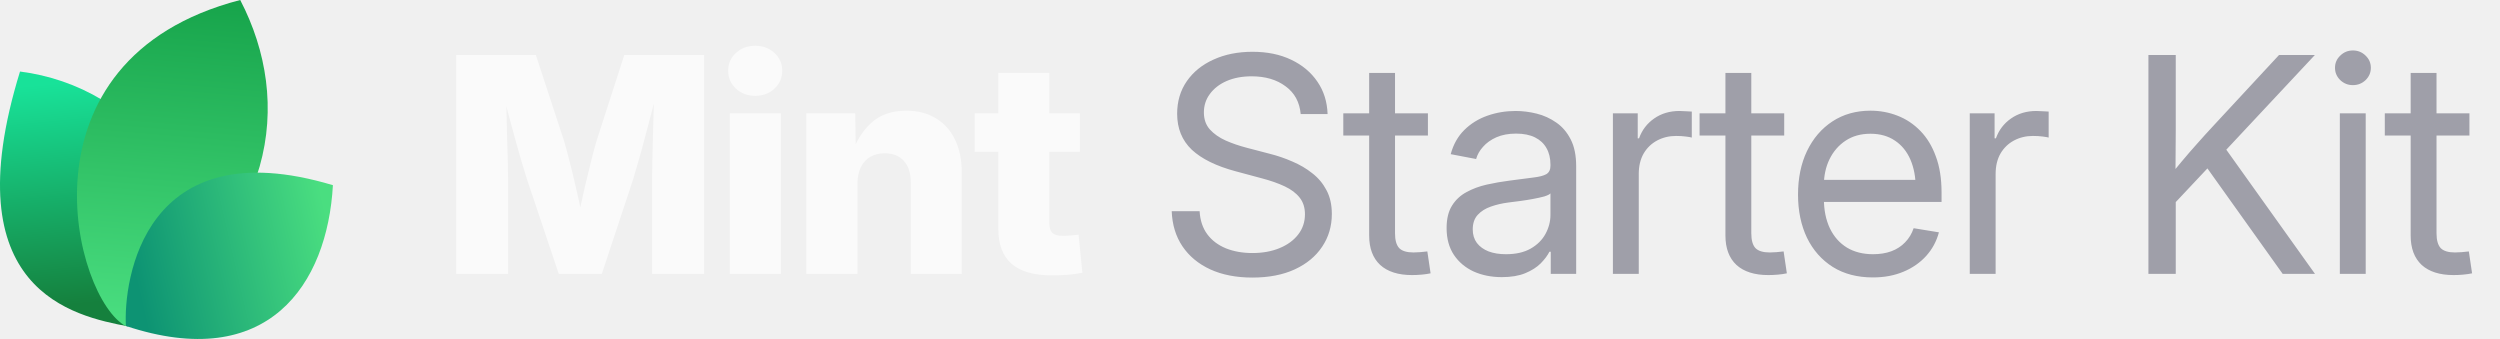
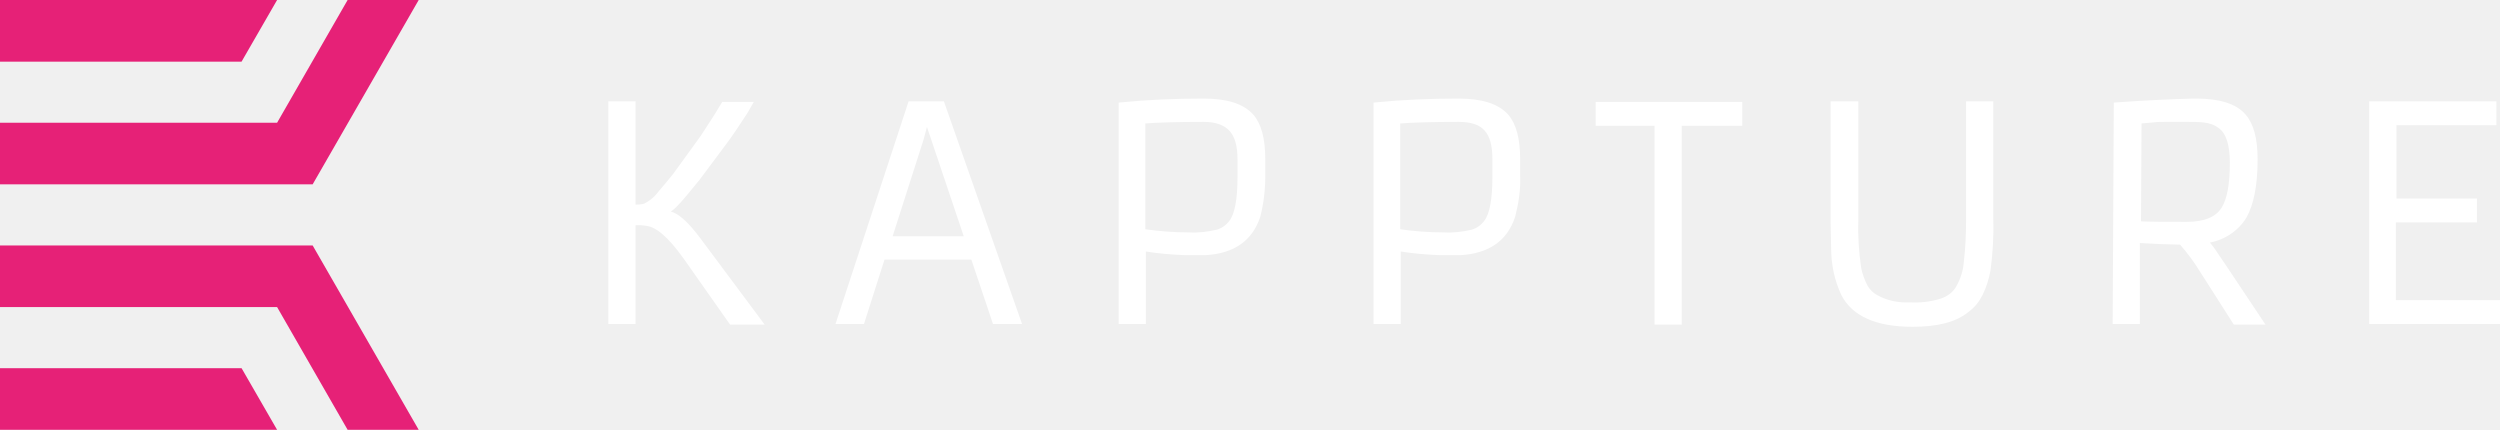
- <svg xmlns="http://www.w3.org/2000/svg" width="177" height="24" viewBox="0 0 177 24" fill="none">
-   <path d="M9.061 23.108C5.268 22.377 -3.391 20.627 1.417 5.064C9.634 6.099 16.973 14.064 9.061 23.108Z" fill="url(#paint0_linear_17557_2145)" />
-   <path d="M8.919 23.094C5.276 21.222 0.784 4.209 17.007 0C20.757 7.193 19.621 16.545 8.919 23.094Z" fill="url(#paint1_linear_17557_2145)" />
-   <path d="M8.914 23.079C8.735 19.882 10.159 9.085 23.57 13.111C23.181 20.123 18.984 26.418 8.914 23.079Z" fill="url(#paint2_linear_17557_2145)" />
-   <path d="M32.301 19.392V3.894H37.938L39.925 9.948C40.036 10.315 40.164 10.787 40.31 11.362C40.462 11.938 40.611 12.552 40.757 13.204C40.91 13.855 41.048 14.483 41.173 15.086C41.305 15.682 41.412 16.192 41.495 16.615H40.695C40.771 16.192 40.871 15.682 40.996 15.086C41.128 14.49 41.267 13.866 41.412 13.214C41.565 12.562 41.714 11.948 41.86 11.373C42.005 10.79 42.133 10.315 42.244 9.948L44.2 3.894H49.848V19.392H46.166V12.704C46.166 12.357 46.173 11.917 46.187 11.383C46.2 10.849 46.214 10.27 46.228 9.646C46.249 9.022 46.266 8.391 46.28 7.753C46.301 7.115 46.311 6.519 46.311 5.964H46.623C46.485 6.561 46.332 7.181 46.166 7.826C45.999 8.471 45.833 9.102 45.666 9.719C45.507 10.336 45.351 10.901 45.198 11.414C45.053 11.928 44.928 12.357 44.824 12.704L42.608 19.392H39.561L37.314 12.704C37.203 12.357 37.072 11.928 36.919 11.414C36.773 10.901 36.614 10.34 36.441 9.729C36.274 9.112 36.104 8.481 35.931 7.836C35.764 7.192 35.608 6.567 35.463 5.964H35.827C35.834 6.512 35.844 7.105 35.858 7.743C35.872 8.374 35.886 9.005 35.9 9.636C35.92 10.26 35.938 10.839 35.952 11.373C35.965 11.907 35.972 12.351 35.972 12.704V19.392H32.301ZM51.668 19.392V8.024H55.288V19.392H51.668ZM53.468 6.786C52.927 6.786 52.473 6.616 52.105 6.276C51.738 5.93 51.554 5.507 51.554 5.007C51.554 4.508 51.738 4.088 52.105 3.749C52.473 3.409 52.927 3.239 53.468 3.239C54.009 3.239 54.463 3.409 54.83 3.749C55.198 4.082 55.382 4.501 55.382 5.007C55.382 5.507 55.198 5.93 54.83 6.276C54.463 6.616 54.009 6.786 53.468 6.786ZM60.708 13.027V19.392H57.088V8.024H60.551L60.593 10.967H60.281C60.593 10.024 61.061 9.268 61.685 8.7C62.309 8.124 63.138 7.836 64.171 7.836C64.975 7.836 65.672 8.017 66.262 8.377C66.851 8.731 67.302 9.234 67.614 9.885C67.933 10.537 68.092 11.307 68.092 12.194V19.392H64.483V12.912C64.483 12.26 64.32 11.754 63.994 11.394C63.675 11.033 63.221 10.853 62.632 10.853C62.25 10.853 61.914 10.936 61.623 11.102C61.332 11.269 61.106 11.515 60.947 11.841C60.787 12.16 60.708 12.555 60.708 13.027ZM76.456 8.024V10.749H69.008V8.024H76.456ZM70.683 5.163H74.292V15.783C74.292 16.102 74.361 16.334 74.5 16.48C74.646 16.625 74.899 16.698 75.259 16.698C75.405 16.698 75.596 16.688 75.831 16.667C76.074 16.646 76.251 16.629 76.362 16.615L76.632 19.309C76.313 19.378 75.963 19.427 75.582 19.455C75.207 19.482 74.836 19.496 74.469 19.496C73.2 19.496 72.25 19.222 71.619 18.674C70.995 18.127 70.683 17.308 70.683 16.22V5.163Z" fill="#FAFAFA" />
-   <path d="M88.667 19.652C87.523 19.652 86.528 19.458 85.682 19.07C84.843 18.681 84.188 18.137 83.716 17.437C83.245 16.736 82.992 15.908 82.957 14.951H84.933C84.968 15.596 85.148 16.14 85.474 16.584C85.8 17.021 86.24 17.354 86.795 17.582C87.35 17.804 87.974 17.915 88.667 17.915C89.388 17.915 90.026 17.801 90.581 17.572C91.143 17.343 91.583 17.024 91.902 16.615C92.228 16.199 92.391 15.717 92.391 15.169C92.391 14.698 92.266 14.306 92.017 13.994C91.767 13.675 91.413 13.408 90.956 13.193C90.498 12.978 89.954 12.787 89.323 12.621L87.502 12.132C86.123 11.765 85.082 11.255 84.382 10.603C83.689 9.944 83.342 9.095 83.342 8.055C83.342 7.174 83.571 6.404 84.028 5.746C84.486 5.087 85.117 4.577 85.921 4.217C86.726 3.849 87.645 3.666 88.678 3.666C89.718 3.666 90.63 3.853 91.413 4.227C92.204 4.602 92.824 5.122 93.275 5.787C93.726 6.446 93.965 7.209 93.993 8.076H92.089C92.013 7.23 91.656 6.574 91.018 6.11C90.387 5.638 89.586 5.403 88.615 5.403C87.95 5.403 87.36 5.513 86.847 5.735C86.341 5.957 85.946 6.262 85.661 6.651C85.377 7.032 85.235 7.469 85.235 7.961C85.235 8.447 85.377 8.849 85.661 9.168C85.946 9.48 86.317 9.74 86.774 9.948C87.232 10.149 87.724 10.319 88.251 10.457L89.884 10.884C90.439 11.023 90.977 11.206 91.496 11.435C92.023 11.657 92.495 11.934 92.911 12.267C93.334 12.593 93.67 12.995 93.92 13.474C94.17 13.945 94.294 14.504 94.294 15.149C94.294 16.015 94.066 16.788 93.608 17.468C93.157 18.148 92.512 18.681 91.673 19.07C90.834 19.458 89.832 19.652 88.667 19.652ZM101.097 8.024V9.594H95.106V8.024H101.097ZM96.937 5.163H98.767V16.521C98.767 17 98.865 17.347 99.059 17.562C99.26 17.77 99.6 17.874 100.078 17.874C100.21 17.874 100.366 17.867 100.546 17.853C100.733 17.832 100.903 17.815 101.056 17.801L101.285 19.351C101.097 19.392 100.886 19.423 100.65 19.444C100.414 19.465 100.189 19.475 99.974 19.475C98.996 19.475 98.244 19.236 97.717 18.758C97.197 18.272 96.937 17.579 96.937 16.677V5.163ZM106.33 19.621C105.595 19.621 104.932 19.489 104.343 19.226C103.754 18.955 103.285 18.564 102.939 18.05C102.592 17.53 102.419 16.896 102.419 16.147C102.419 15.495 102.547 14.965 102.804 14.556C103.06 14.146 103.403 13.828 103.833 13.599C104.263 13.363 104.742 13.186 105.269 13.068C105.796 12.95 106.333 12.857 106.881 12.787C107.574 12.69 108.132 12.617 108.555 12.569C108.978 12.52 109.287 12.441 109.481 12.33C109.675 12.212 109.772 12.014 109.772 11.737V11.654C109.772 11.203 109.679 10.815 109.492 10.489C109.311 10.163 109.041 9.91 108.68 9.729C108.32 9.549 107.872 9.459 107.338 9.459C106.805 9.459 106.34 9.546 105.945 9.719C105.556 9.892 105.241 10.118 104.998 10.395C104.755 10.665 104.593 10.953 104.509 11.258L102.71 10.915C102.897 10.222 103.22 9.65 103.677 9.199C104.135 8.748 104.679 8.412 105.31 8.19C105.941 7.968 106.607 7.857 107.307 7.857C107.8 7.857 108.295 7.92 108.795 8.044C109.301 8.169 109.765 8.381 110.188 8.679C110.611 8.97 110.951 9.369 111.208 9.875C111.464 10.374 111.593 11.005 111.593 11.768V19.392H109.793V17.822H109.7C109.568 18.085 109.363 18.359 109.086 18.643C108.809 18.921 108.444 19.153 107.994 19.34C107.543 19.527 106.988 19.621 106.33 19.621ZM106.621 17.998C107.321 17.998 107.904 17.867 108.368 17.603C108.84 17.333 109.19 16.986 109.419 16.563C109.654 16.133 109.772 15.682 109.772 15.211V13.692C109.703 13.769 109.554 13.841 109.325 13.911C109.096 13.973 108.829 14.032 108.524 14.088C108.226 14.143 107.921 14.192 107.609 14.233C107.304 14.275 107.033 14.309 106.798 14.337C106.354 14.393 105.938 14.49 105.549 14.628C105.168 14.76 104.86 14.954 104.624 15.211C104.388 15.467 104.27 15.811 104.27 16.241C104.27 16.615 104.367 16.934 104.561 17.198C104.762 17.461 105.04 17.662 105.393 17.801C105.747 17.933 106.156 17.998 106.621 17.998ZM114.193 19.392V8.024H115.951V9.792H116.045C116.253 9.209 116.61 8.741 117.116 8.388C117.622 8.034 118.219 7.857 118.905 7.857C119.058 7.857 119.217 7.864 119.384 7.878C119.55 7.885 119.682 7.892 119.779 7.899V9.74C119.716 9.719 119.578 9.695 119.363 9.667C119.155 9.639 118.922 9.625 118.666 9.625C118.174 9.625 117.726 9.733 117.324 9.948C116.922 10.163 116.603 10.471 116.367 10.874C116.138 11.276 116.024 11.758 116.024 12.319V19.392H114.193ZM126.322 8.024V9.594H120.33V8.024H126.322ZM122.161 5.163H123.992V16.521C123.992 17 124.089 17.347 124.283 17.562C124.484 17.77 124.824 17.874 125.302 17.874C125.434 17.874 125.59 17.867 125.77 17.853C125.958 17.832 126.127 17.815 126.28 17.801L126.509 19.351C126.322 19.392 126.11 19.423 125.874 19.444C125.639 19.465 125.413 19.475 125.198 19.475C124.221 19.475 123.468 19.236 122.941 18.758C122.421 18.272 122.161 17.579 122.161 16.677V5.163ZM132.604 19.642C131.502 19.642 130.555 19.396 129.765 18.903C128.974 18.404 128.364 17.714 127.934 16.834C127.511 15.946 127.3 14.927 127.3 13.775C127.3 12.611 127.511 11.584 127.934 10.697C128.364 9.802 128.964 9.102 129.734 8.596C130.51 8.089 131.408 7.836 132.428 7.836C133.1 7.836 133.738 7.954 134.341 8.19C134.952 8.426 135.489 8.783 135.954 9.261C136.425 9.74 136.793 10.343 137.056 11.071C137.327 11.792 137.462 12.645 137.462 13.63V14.296H128.433V12.735H136.463L135.631 13.297C135.631 12.541 135.506 11.876 135.257 11.3C135.007 10.725 134.643 10.277 134.165 9.958C133.686 9.632 133.107 9.469 132.428 9.469C131.748 9.469 131.162 9.632 130.67 9.958C130.177 10.284 129.796 10.725 129.526 11.279C129.262 11.827 129.13 12.441 129.13 13.12V14.046C129.13 14.864 129.273 15.572 129.557 16.168C129.841 16.757 130.243 17.211 130.763 17.53C131.283 17.842 131.901 17.998 132.615 17.998C133.093 17.998 133.523 17.929 133.905 17.79C134.293 17.645 134.619 17.433 134.882 17.156C135.153 16.879 135.354 16.546 135.486 16.157L137.275 16.449C137.108 17.08 136.81 17.634 136.38 18.113C135.95 18.591 135.413 18.966 134.768 19.236C134.123 19.507 133.402 19.642 132.604 19.642ZM139.459 19.392V8.024H141.217V9.792H141.311C141.519 9.209 141.876 8.741 142.382 8.388C142.888 8.034 143.485 7.857 144.171 7.857C144.324 7.857 144.483 7.864 144.649 7.878C144.816 7.885 144.948 7.892 145.045 7.899V9.74C144.982 9.719 144.844 9.695 144.629 9.667C144.421 9.639 144.188 9.625 143.932 9.625C143.439 9.625 142.992 9.733 142.59 9.948C142.188 10.163 141.869 10.471 141.633 10.874C141.404 11.276 141.29 11.758 141.29 12.319V19.392H139.459ZM153.429 14.961V12.715C153.783 12.257 154.136 11.82 154.49 11.404C154.844 10.981 155.204 10.565 155.572 10.156C155.939 9.74 156.314 9.327 156.695 8.918L161.355 3.894H163.893L157.277 10.967H157.184L153.429 14.961ZM152.108 19.392V3.894H154.043V9.241L154.022 12.559L154.043 13.505V19.392H152.108ZM161.615 19.392L155.967 11.477L157.173 9.969L163.903 19.392H161.615ZM165.661 19.392V8.024H167.492V19.392H165.661ZM166.587 6.027C166.24 6.027 165.942 5.909 165.692 5.673C165.443 5.43 165.318 5.139 165.318 4.799C165.318 4.459 165.443 4.172 165.692 3.936C165.942 3.693 166.24 3.572 166.587 3.572C166.934 3.572 167.232 3.693 167.482 3.936C167.731 4.172 167.856 4.459 167.856 4.799C167.856 5.139 167.731 5.43 167.482 5.673C167.232 5.909 166.934 6.027 166.587 6.027ZM174.836 8.024V9.594H168.844V8.024H174.836ZM170.675 5.163H172.506V16.521C172.506 17 172.603 17.347 172.797 17.562C172.998 17.77 173.338 17.874 173.816 17.874C173.948 17.874 174.104 17.867 174.284 17.853C174.472 17.832 174.641 17.815 174.794 17.801L175.023 19.351C174.836 19.392 174.624 19.423 174.388 19.444C174.153 19.465 173.927 19.475 173.712 19.475C172.735 19.475 171.982 19.236 171.455 18.758C170.935 18.272 170.675 17.579 170.675 16.677V5.163Z" fill="#9F9FA9" />
-   <defs>
-     <linearGradient id="paint0_linear_17557_2145" x1="3.776" y1="5.916" x2="5.232" y2="21.559" gradientUnits="userSpaceOnUse">
-       <stop stop-color="#18E299" />
-       <stop offset="1" stop-color="#15803D" />
-     </linearGradient>
-     <linearGradient id="paint1_linear_17557_2145" x1="12.171" y1="-0.718" x2="10.19" y2="22.983" gradientUnits="userSpaceOnUse">
-       <stop stop-color="#16A34A" />
-       <stop offset="1" stop-color="#4ADE80" />
-     </linearGradient>
-     <linearGradient id="paint2_linear_17557_2145" x1="23.133" y1="15.353" x2="9.338" y2="18.52" gradientUnits="userSpaceOnUse">
-       <stop stop-color="#4ADE80" />
-       <stop offset="1" stop-color="#0D9373" />
-     </linearGradient>
-   </defs>
+ <svg xmlns="http://www.w3.org/2000/svg" version="1.1" id="Layer_1" x="0px" y="0px" viewBox="0 0 450.2 77.4" style="enable-background:new 0 0 450.2 77.4;" xml:space="preserve">
+   <style type="text/css">
+ 	.st0{fill:#e62177;}
+ 	.st1{fill:#FFFFFF;stroke:#FFFFFF;stroke-width:0.5;stroke-miterlimit:10;}
+ </style>
+   <polygon class="st0" points="49.9,0 0,0 0,11.1 43.5,11.1 " />
+   <polygon class="st0" points="0,66.3 0,77.4 49.9,77.4 43.5,66.3 " />
+   <polygon class="st0" points="75.4,0 62.6,0 49.9,22.1 0,22.1 0,33.2 56.3,33.2 " />
+   <polygon class="st0" points="0,44.2 0,55.3 49.9,55.3 62.6,77.4 75.4,77.4 56.3,44.2 " />
+   <path class="st1" d="M115.4,40.3h-1.2v17.8h-4.4V18.5h4.4v18.6c0.6,0,1.3,0,1.9-0.2c0.4-0.2,0.7-0.4,1-0.6c0.7-0.5,1.3-1.1,1.8-1.8  c0.8-0.9,1.6-1.9,2.5-3c2.3-3.2,4-5.5,5-6.9l2.4-3.7c0.6-1,1.1-1.8,1.4-2.3h5.1c-0.3,0.5-0.6,1.1-0.9,1.6c-1.5,2.3-2.7,4.1-3.6,5.3  l-5,6.7l-2.3,2.8c-1.5,1.8-2.5,2.8-3.1,3v0.2l0.8,0.3c1.2,0.5,2.7,1.9,4.6,4.4l11.4,15.3h-5.6l-8.3-11.8c-2.8-3.9-5.1-5.9-7.1-6  C116,40.4,115.7,40.3,115.4,40.3z" />
+   <path class="st1" d="M175.1,46.5h-16l-3.7,11.6h-4.6l13-39.6h6l13.9,39.6h-4.7L175.1,46.5z M160.4,42.8h13.5l-7-20.8l-0.8,3  L160.4,42.8z" />
+   <path class="st1" d="M217.1,45.7c-0.7,0-1.9,0-3.7,0c-2.5-0.1-4.9-0.3-7.3-0.7v13.1h-4.4V18.7c5-0.5,10-0.7,15-0.7  c4.2,0,7.1,0.9,8.8,2.8c1.4,1.6,2.1,4.2,2.1,7.9v3.1c0,2.4-0.3,4.9-0.9,7.2C225.3,43.2,222.1,45.4,217.1,45.7z M216.8,21.7  c-4.7,0-8.3,0.1-10.8,0.3v19.5c2.7,0.4,5.4,0.6,8.1,0.6c1.7,0.1,3.4-0.1,5.1-0.5c1-0.3,1.8-0.9,2.4-1.7c1-1.3,1.5-4,1.5-8v-3.2  c0-2.5-0.5-4.2-1.5-5.3S219,21.7,216.8,21.7z" />
+   <path class="st1" d="M263,45.7c-0.7,0-2,0-3.7,0c-2.5-0.1-4.9-0.3-7.3-0.7v13.1h-4.4V18.7c5-0.5,10-0.7,15-0.7  c4.2,0,7.1,0.9,8.8,2.8c1.4,1.6,2.1,4.2,2.1,7.9v3.1c0.1,2.4-0.3,4.9-0.9,7.2C271.2,43.2,268,45.4,263,45.7z M262.7,21.7  c-4.7,0-8.3,0.1-10.8,0.3v19.5c2.7,0.4,5.4,0.6,8.1,0.6c1.7,0.1,3.4-0.1,5.1-0.5c1-0.3,1.8-0.9,2.4-1.7c1-1.3,1.5-4,1.5-8v-3.3  c0-2.5-0.5-4.2-1.5-5.3S264.9,21.7,262.7,21.7z" />
+   <path class="st1" d="M298.2,22.4h-10.6v-3.8h25.9v3.8h-10.9v35.8h-4.4V22.4z" />
+   <path class="st1" d="M330,18.5h4.4v21.2c-0.1,2.9,0.1,5.7,0.5,8.5c0.2,1.2,0.7,2.4,1.2,3.4c0.5,0.8,1.1,1.4,1.9,1.8  c1.8,1,3.9,1.4,5.9,1.3c1.9,0.1,3.8-0.1,5.7-0.7c1.2-0.4,2.3-1.2,2.9-2.3c0.8-1.4,1.3-3,1.4-4.6c0.3-2.5,0.4-5,0.4-7.5V18.5h4.4v21  c0.1,3.1-0.1,6.1-0.5,9.2c-0.3,1.5-0.7,2.9-1.4,4.3c-0.6,1.2-1.4,2.2-2.5,3c-2.2,1.8-5.5,2.6-9.9,2.6c-6.5,0-10.7-1.9-12.6-5.6  c-1.2-2.6-1.8-5.4-1.8-8.3c0-1.6-0.1-3.2-0.1-4.9V18.5z" />
+   <path class="st1" d="M380.9,18.7c5.6-0.4,10.3-0.6,14.1-0.7h0.5c4.1,0,7.1,0.9,8.7,2.8c1.4,1.6,2.1,4.2,2.1,7.9  c0,4.7-0.7,8.1-2,10.4c-1.5,2.4-4,4-6.8,4.4c0.6,0.7,1.2,1.5,1.7,2.3l1.5,2.2l6.8,10.2h-5.1l-6-9.4c-1.1-1.8-2.3-3.4-3.7-5h-0.3  l-3.5-0.1l-3.8-0.2v14.6h-4.4L380.9,18.7z M385.3,40.1c1.8,0.1,4.7,0.1,8.5,0.1c3.2,0,5.4-0.9,6.5-2.7c1-1.6,1.5-4.3,1.5-8.2  c0-3.3-0.7-5.5-2.2-6.5c-0.8-0.6-1.8-0.9-2.8-1c-1-0.1-1.9-0.1-2.7-0.1h-2.2h-2.1c-0.7,0-1.4,0-2.1,0.1l-2.3,0.2L385.3,40.1z" />
+   <path class="st1" d="M426.9,18.5h22.4v3.8h-18V36h14.5v3.8h-14.6v14.5H450v3.8h-23.1V18.5z" />
</svg>
